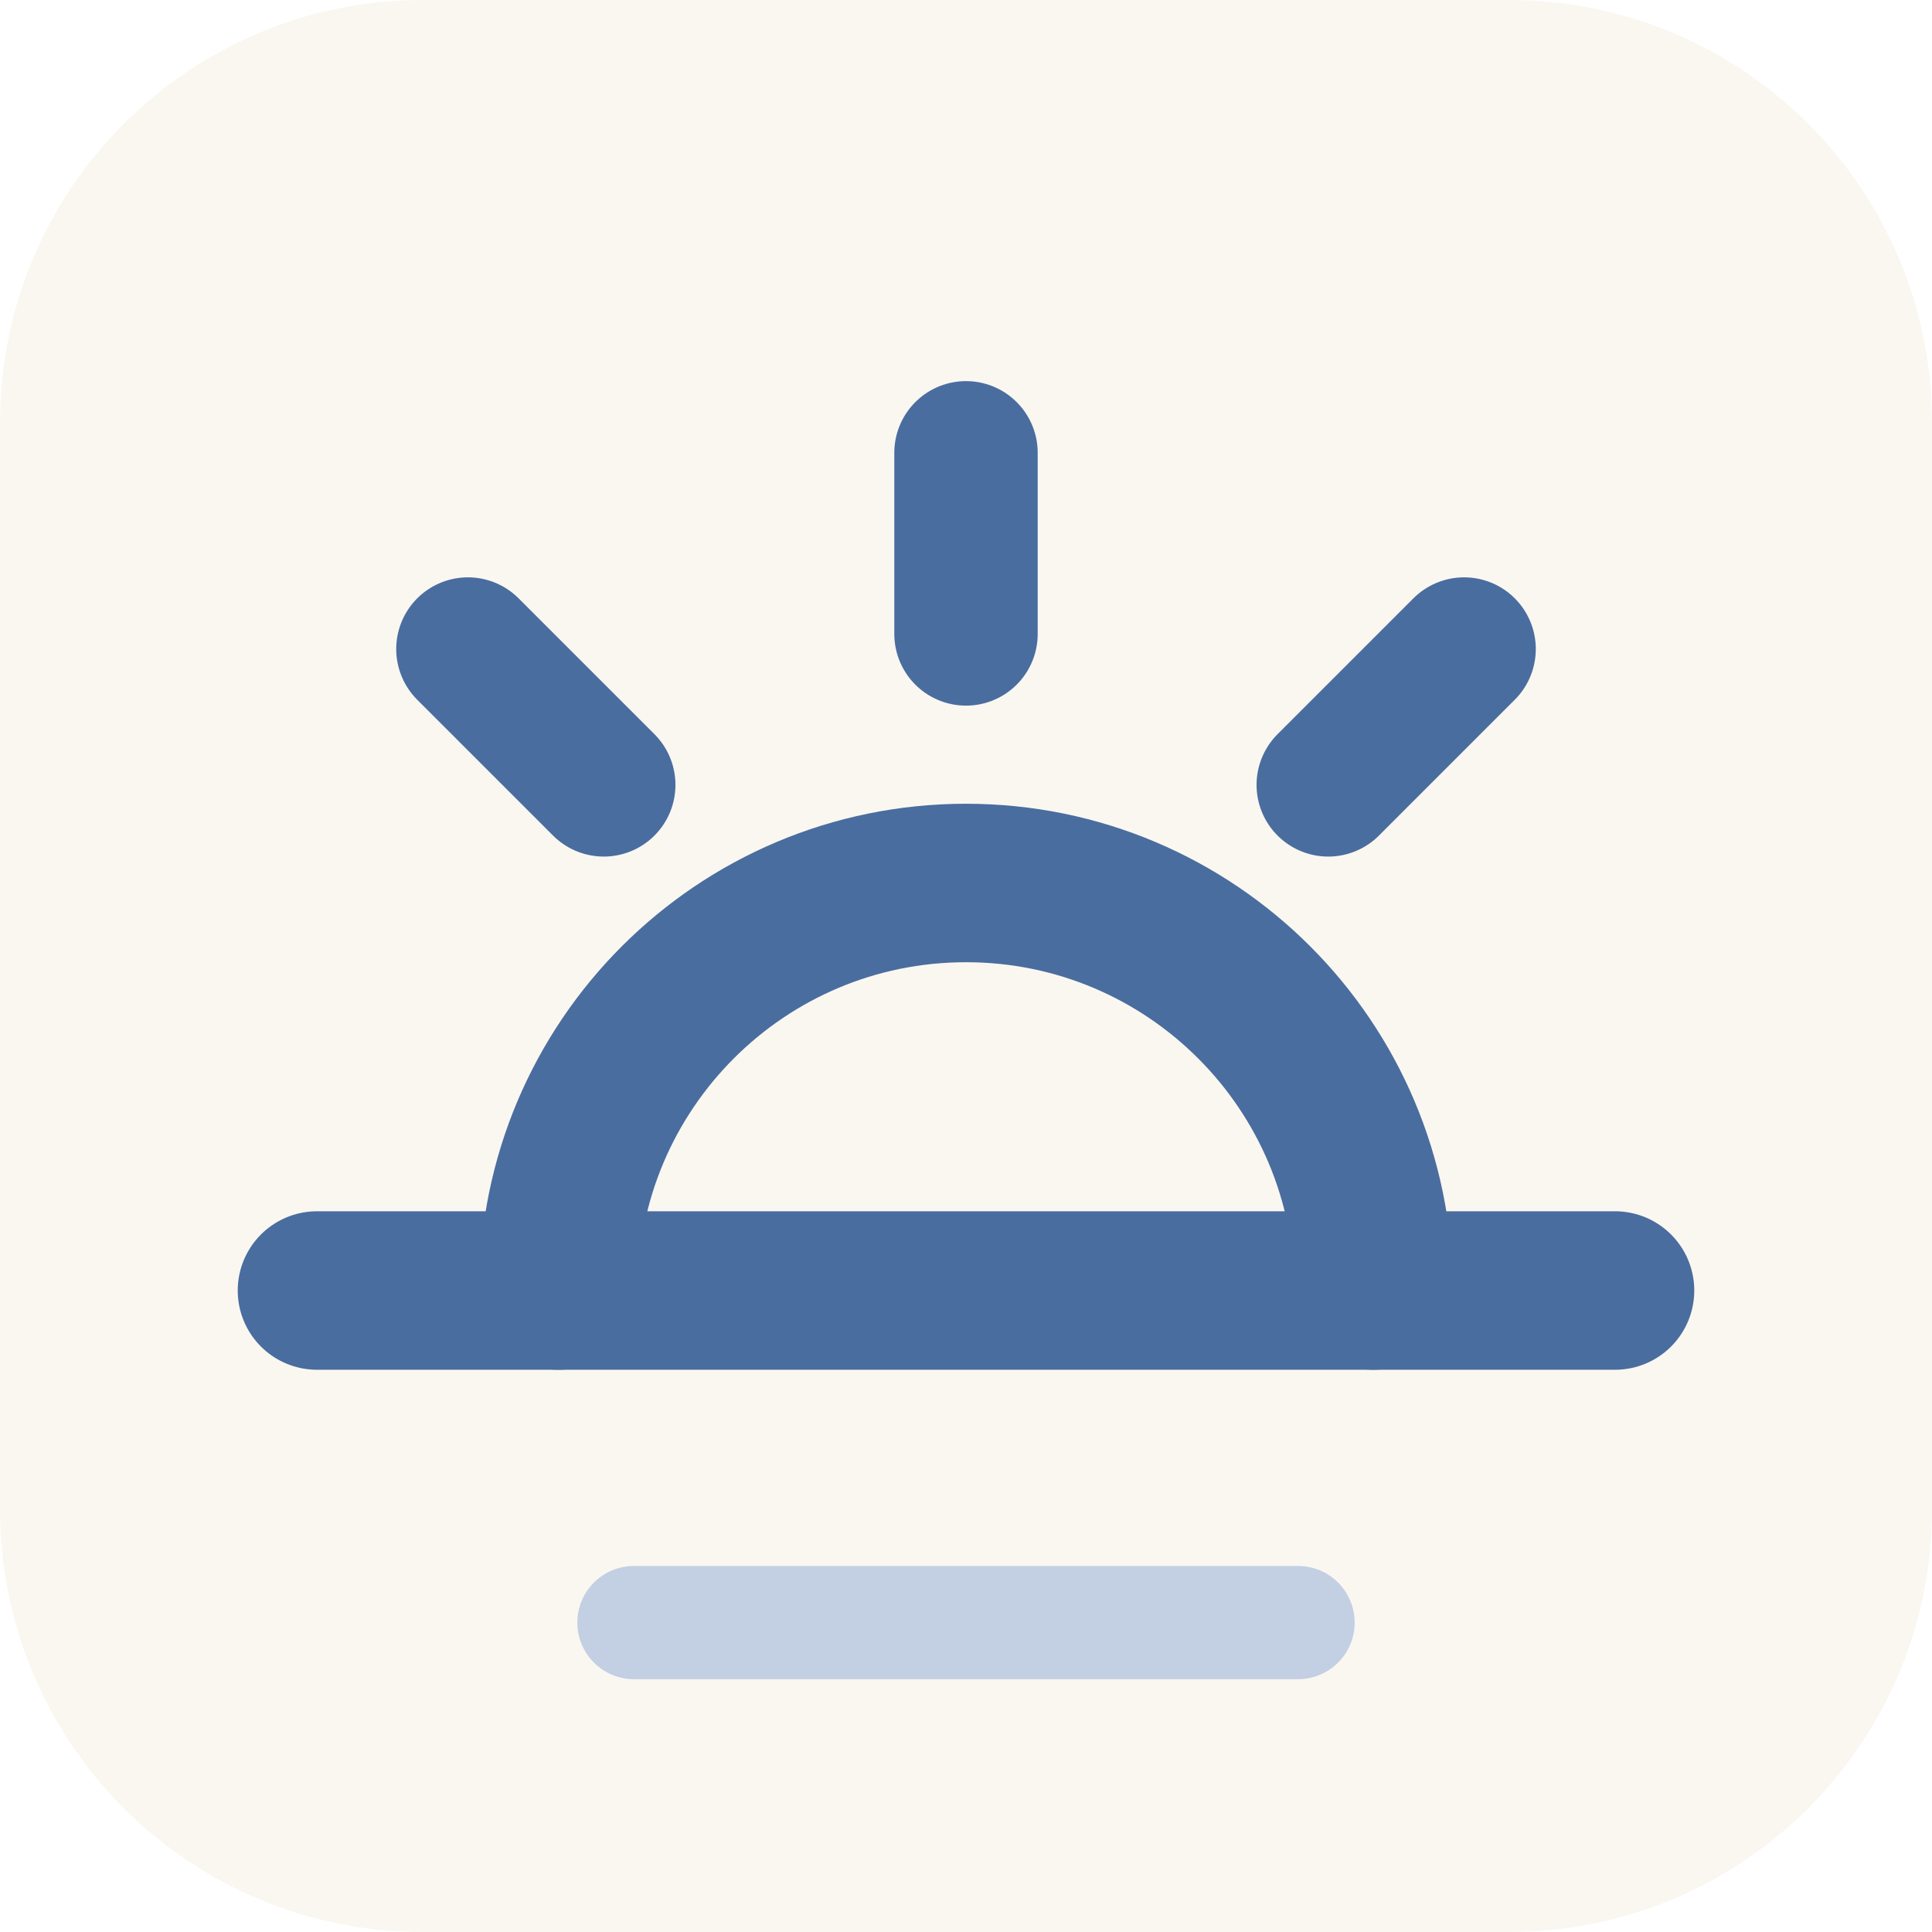
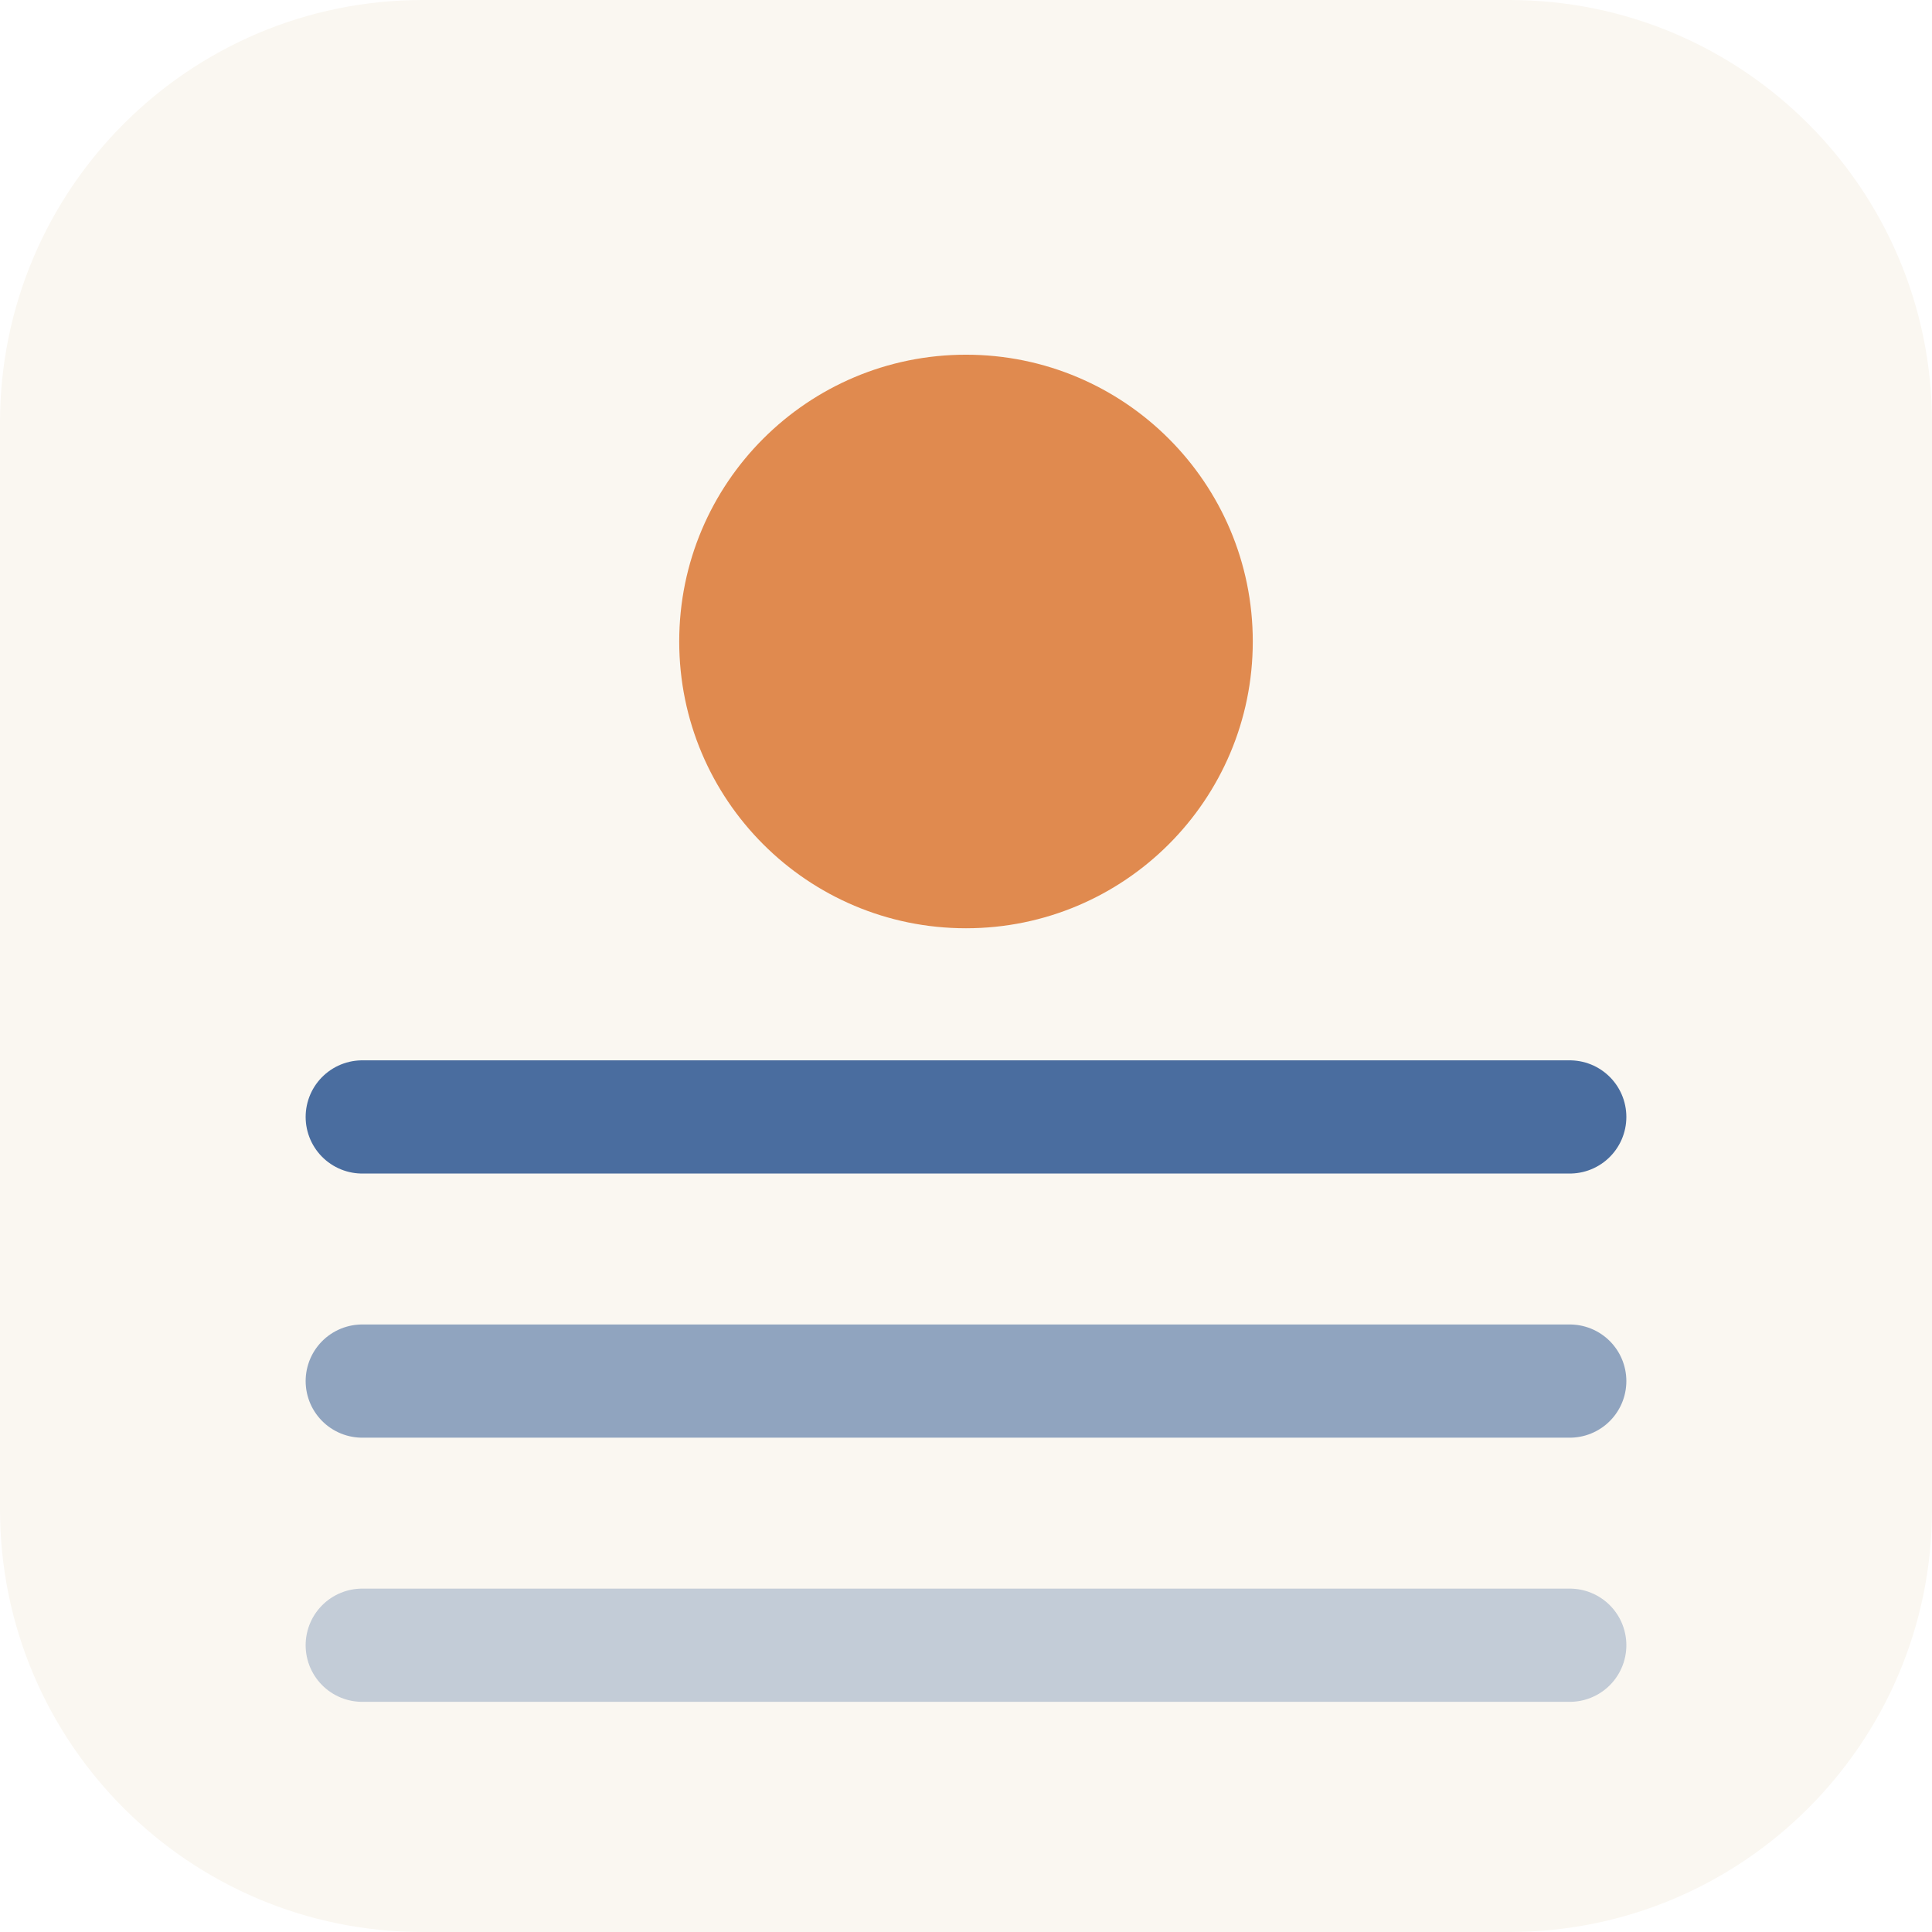
<svg xmlns="http://www.w3.org/2000/svg" viewBox="0 0 512 512">
  <rect width="512" height="512" rx="112" fill="#faf7f1" />
-   <path d="M148 342A108 108 0 0 1 364 342" fill="none" stroke="#4a6d9f" stroke-width="42" stroke-linecap="round" />
-   <path d="M256 168V120M352 208L388 172M160 208L124 172" stroke="#4a6d9f" stroke-width="38" stroke-linecap="round" />
-   <path d="M84 342H428" stroke="#4a6d9f" stroke-width="42" stroke-linecap="round" />
-   <path d="M168 430H344" stroke="#c3cfe2" stroke-width="30" stroke-linecap="round" />
+   <circle cx="256" cy="170" r="76" fill="#e08a4f" />
+   <g stroke="#4a6d9f" stroke-width="30" stroke-linecap="round">
+     <path d="M96 296H416" />
+     <path d="M96 366H416" opacity=".6" />
+     <path d="M96 436H416" opacity=".32" />
+   </g>
</svg>
